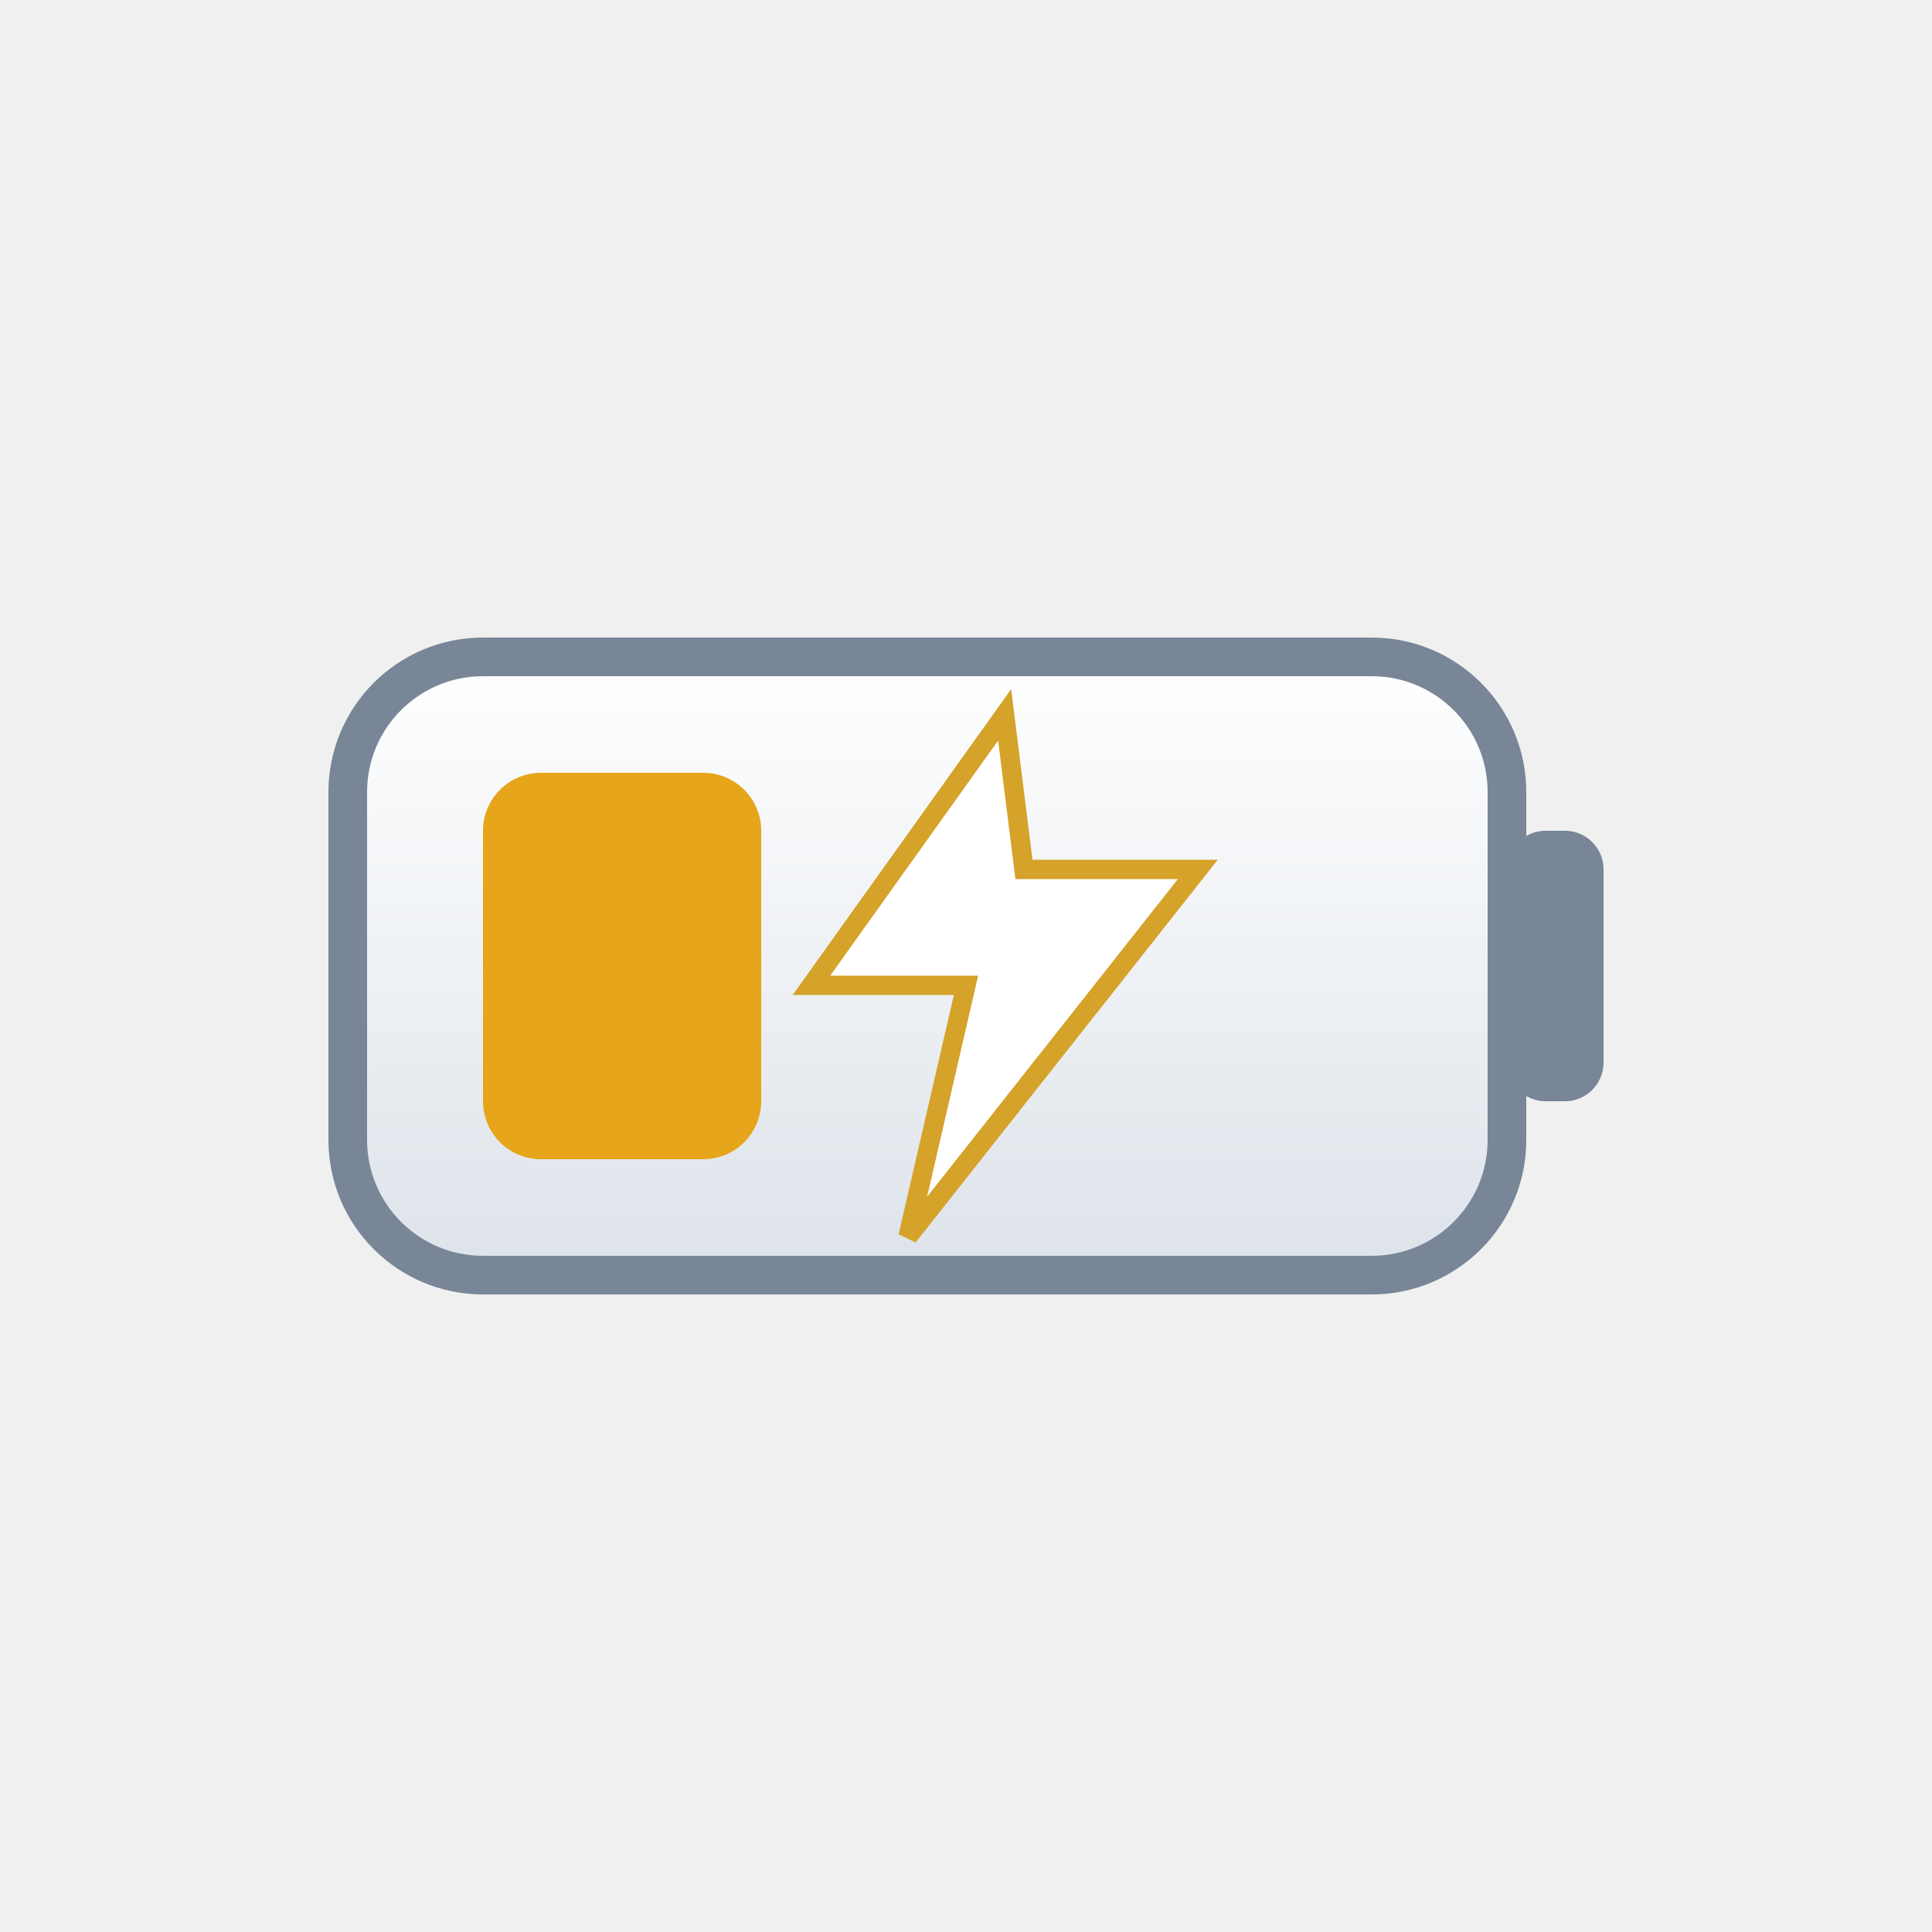
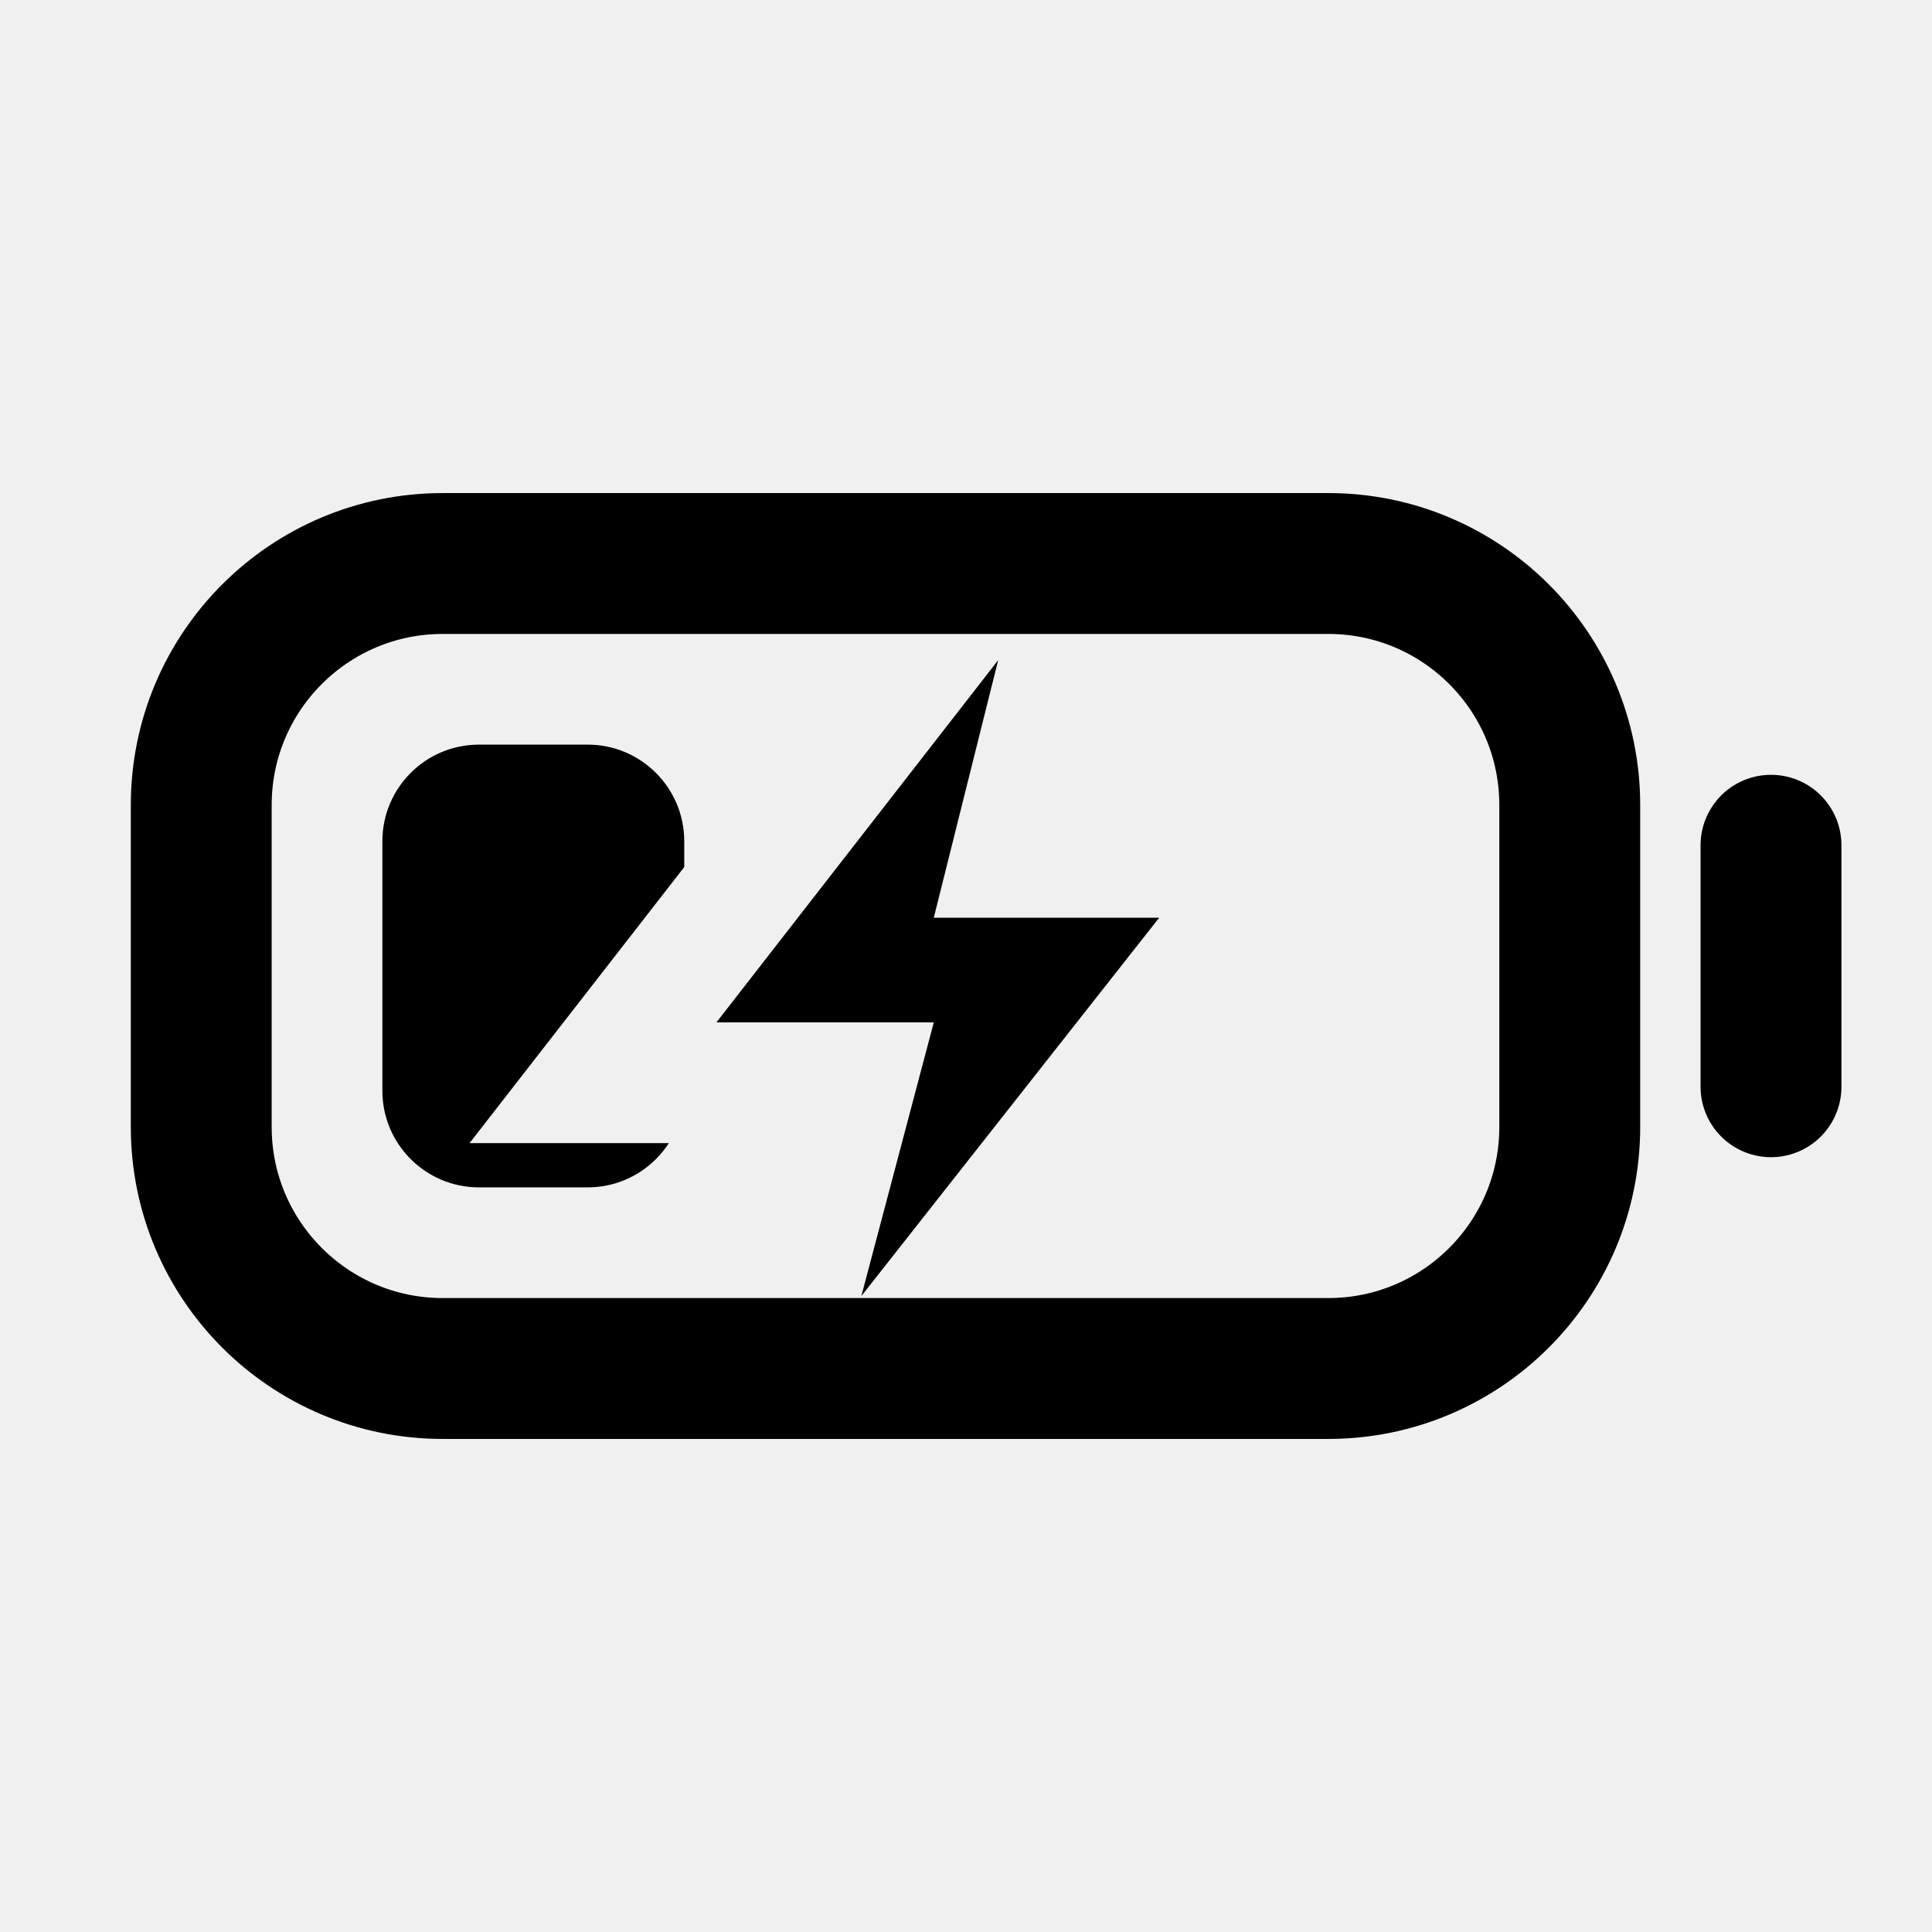
- <svg xmlns="http://www.w3.org/2000/svg" width="512" height="512" viewBox="0 0 100 100" role="img" aria-label="Batterie en charge 30 %">
+ <svg xmlns="http://www.w3.org/2000/svg" width="24" height="24" viewBox="0 0 24 24">
  <defs>
-     <linearGradient id="silver" x1="0" y1="0" x2="0" y2="1">
-       <stop offset="0" stop-color="#FFFFFF" />
-       <stop offset="1" stop-color="#DDE3EA" />
-     </linearGradient>
-     <linearGradient id="blue" x1="0" y1="0" x2="0" y2="1">
-       <stop offset="0" stop-color="#8BD0FF" />
-       <stop offset="1" stop-color="#3687DB" />
-     </linearGradient>
-     <linearGradient id="green" x1="0" y1="0" x2="0" y2="1">
-       <stop offset="0" stop-color="#B9F27B" />
-       <stop offset="1" stop-color="#4CAF62" />
-     </linearGradient>
-     <linearGradient id="yellow" x1="0" y1="0" x2="0" y2="1">
-       <stop offset="0" stop-color="#FFE58B" />
-       <stop offset="1" stop-color="#E6A51A" />
-     </linearGradient>
-     <linearGradient id="red" x1="0" y1="0" x2="0" y2="1">
-       <stop offset="0" stop-color="#FF8989" />
-       <stop offset="1" stop-color="#D94150" />
-     </linearGradient>
-     <linearGradient id="purple" x1="0" y1="0" x2="0" y2="1">
-       <stop offset="0" stop-color="#E9C6FF" />
-       <stop offset="1" stop-color="#9254CB" />
-     </linearGradient>
-     <linearGradient id="dark" x1="0" y1="0" x2="0" y2="1">
-       <stop offset="0" stop-color="#56616D" />
-       <stop offset="1" stop-color="#202833" />
-     </linearGradient>
+     <mask id="coupe">
+       <rect width="24" height="24" fill="#fff" />
+       <path d="M12.4 8.2 8.9 12.7h2.7l-.9 3.4 3.7-4.7h-2.8z" fill="#000" stroke="#000" stroke-width="3" />
+     </mask>
  </defs>
-   <g>
-     <rect x="18" y="34" width="60" height="32" rx="7" fill="url(#silver)" stroke="#788697" stroke-width="2" />
-     <rect x="78" y="43" width="5" height="14" rx="2" fill="#788697" />
-     <rect x="25" y="40" width="14.40" height="20" rx="3" fill="#E6A51A" />
-     <path d="M52 37L42 51h8l-3 13 15-19H53z" fill="#FFFFFF" stroke="#D5A22A" stroke-width="1" />
+   <g fill="none" stroke="#000" stroke-width="1.75" stroke-linecap="round" stroke-linejoin="round">
+     <rect x="2.5" y="7" width="17" height="10" rx="3" />
+     <path d="M22 10.5v3" />
+     <rect x="4.75" y="9.25" width="3.75" height="5.5" rx="1.2" fill="#000" stroke="none" mask="url(#coupe)" />
+     <path d="M12.4 8.2 8.9 12.7h2.7l-.9 3.4 3.7-4.7h-2.8z" fill="#000" stroke="none" />
  </g>
</svg>
